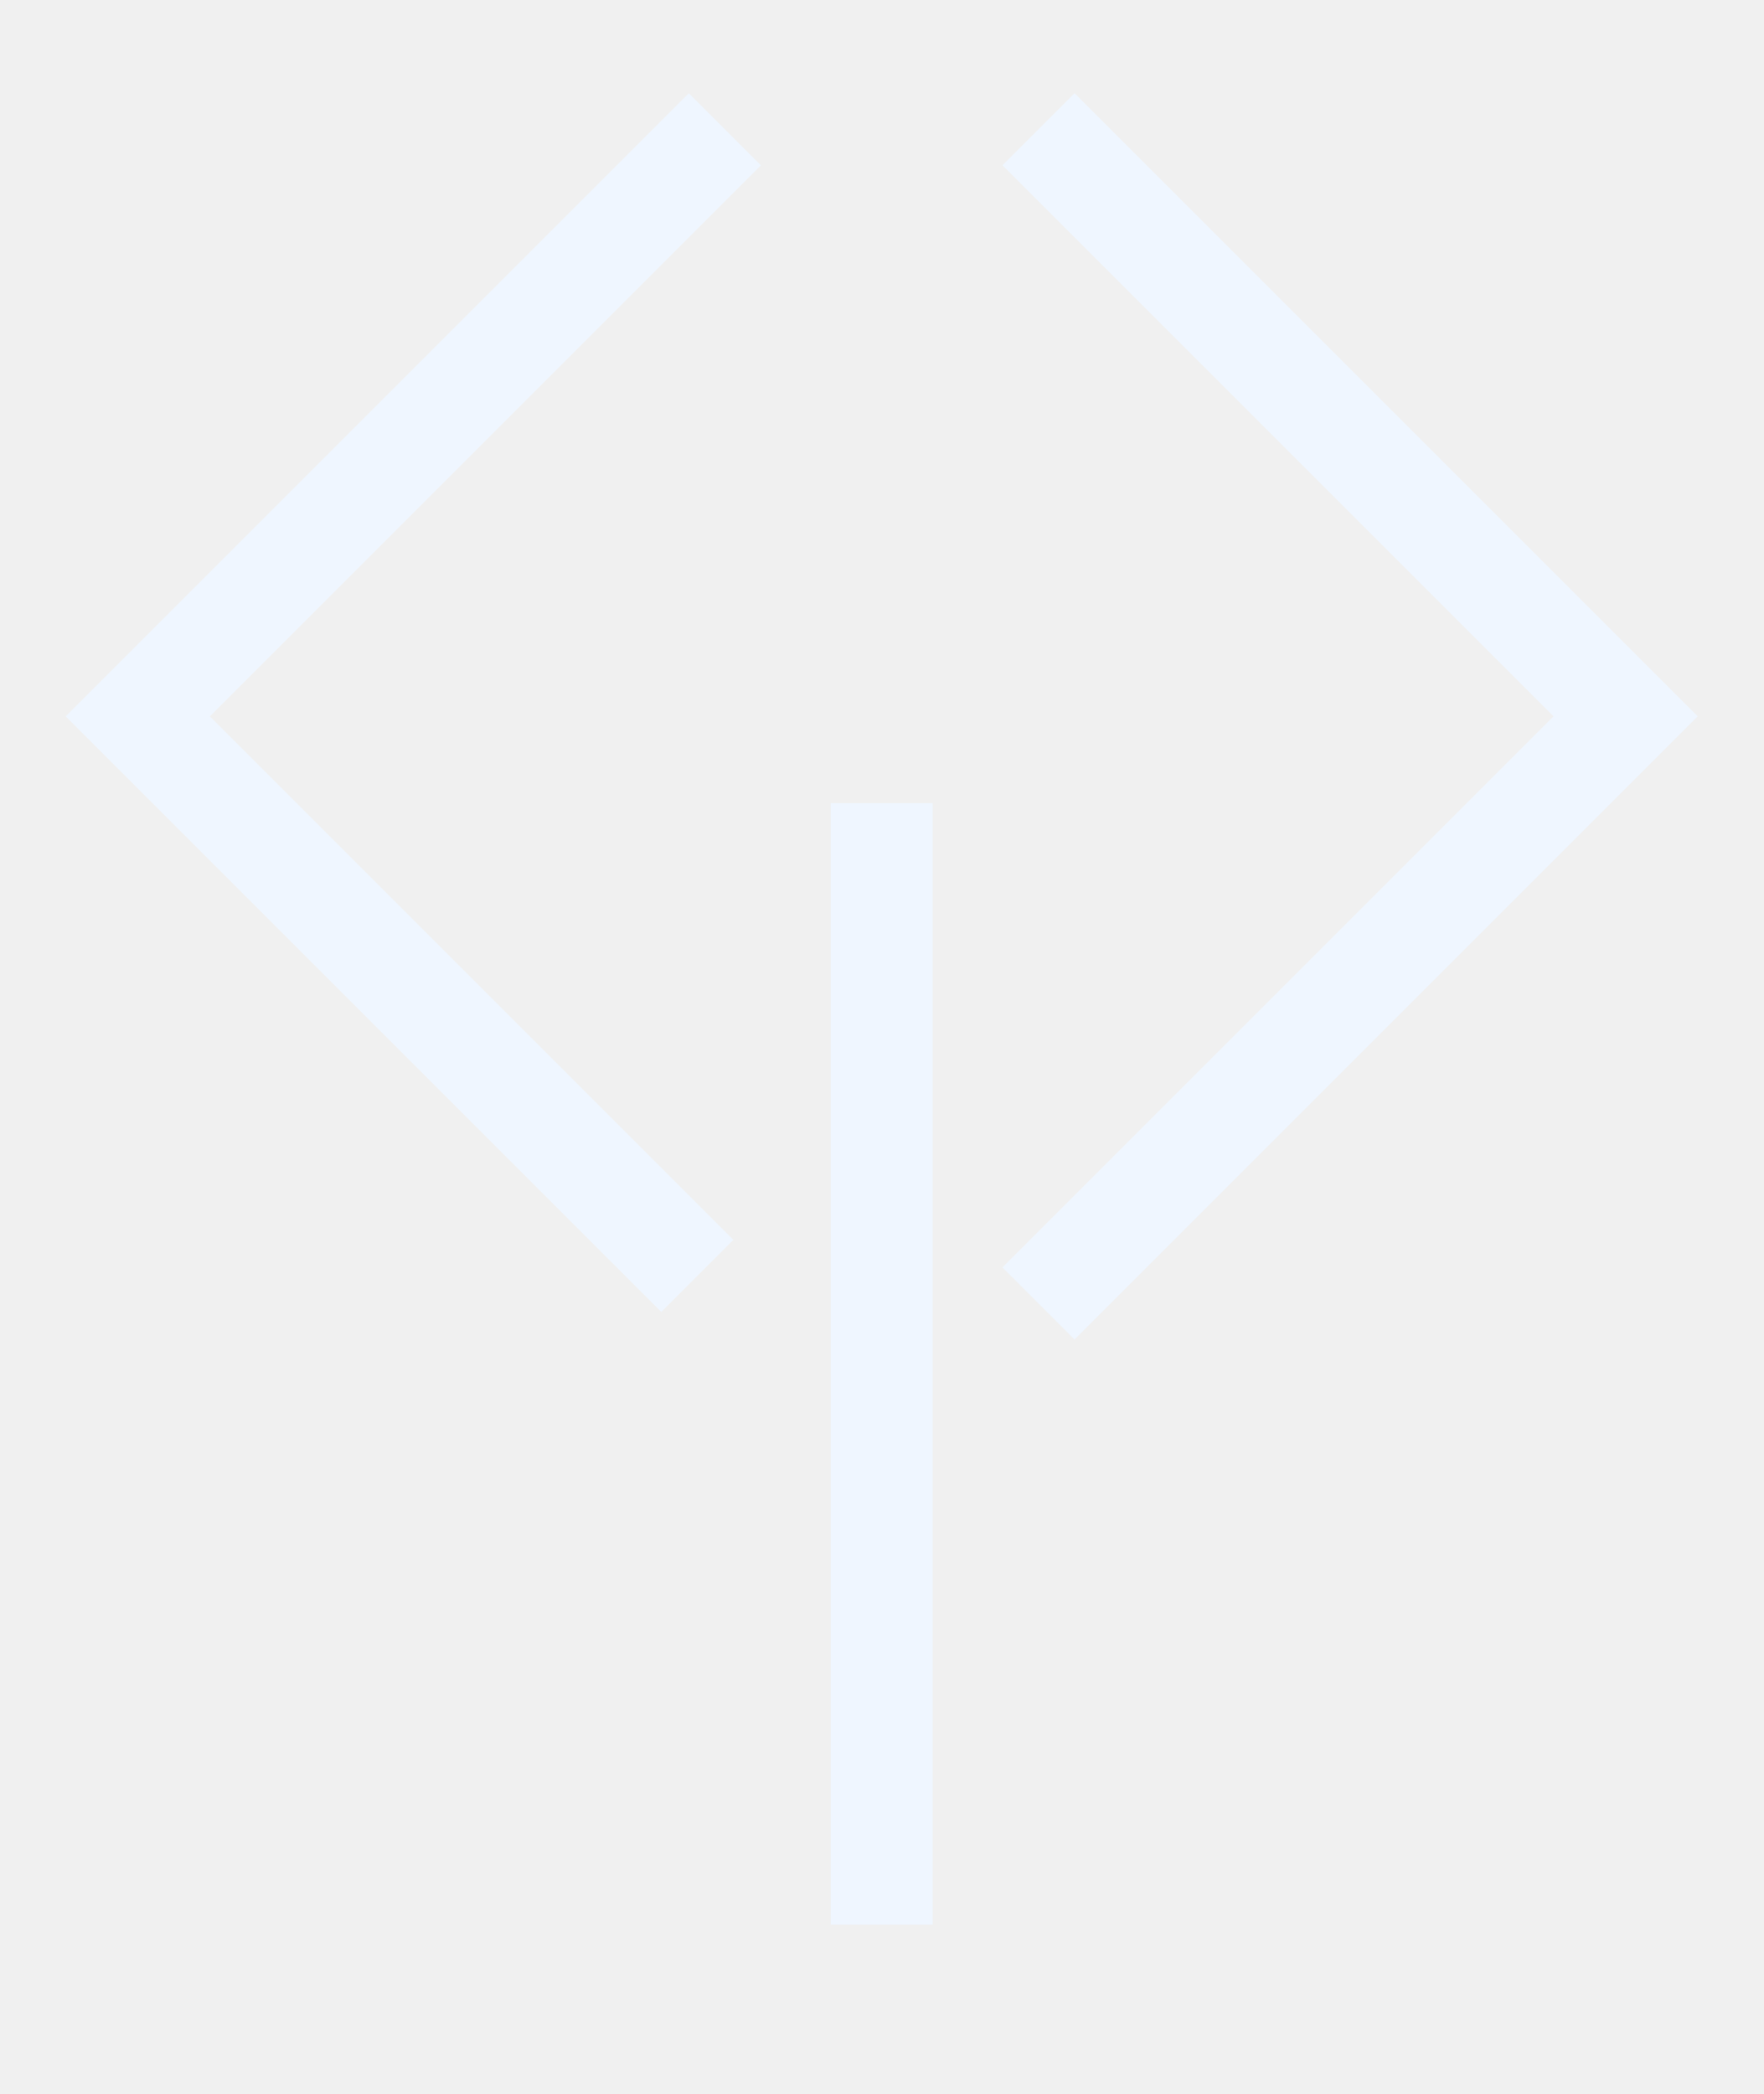
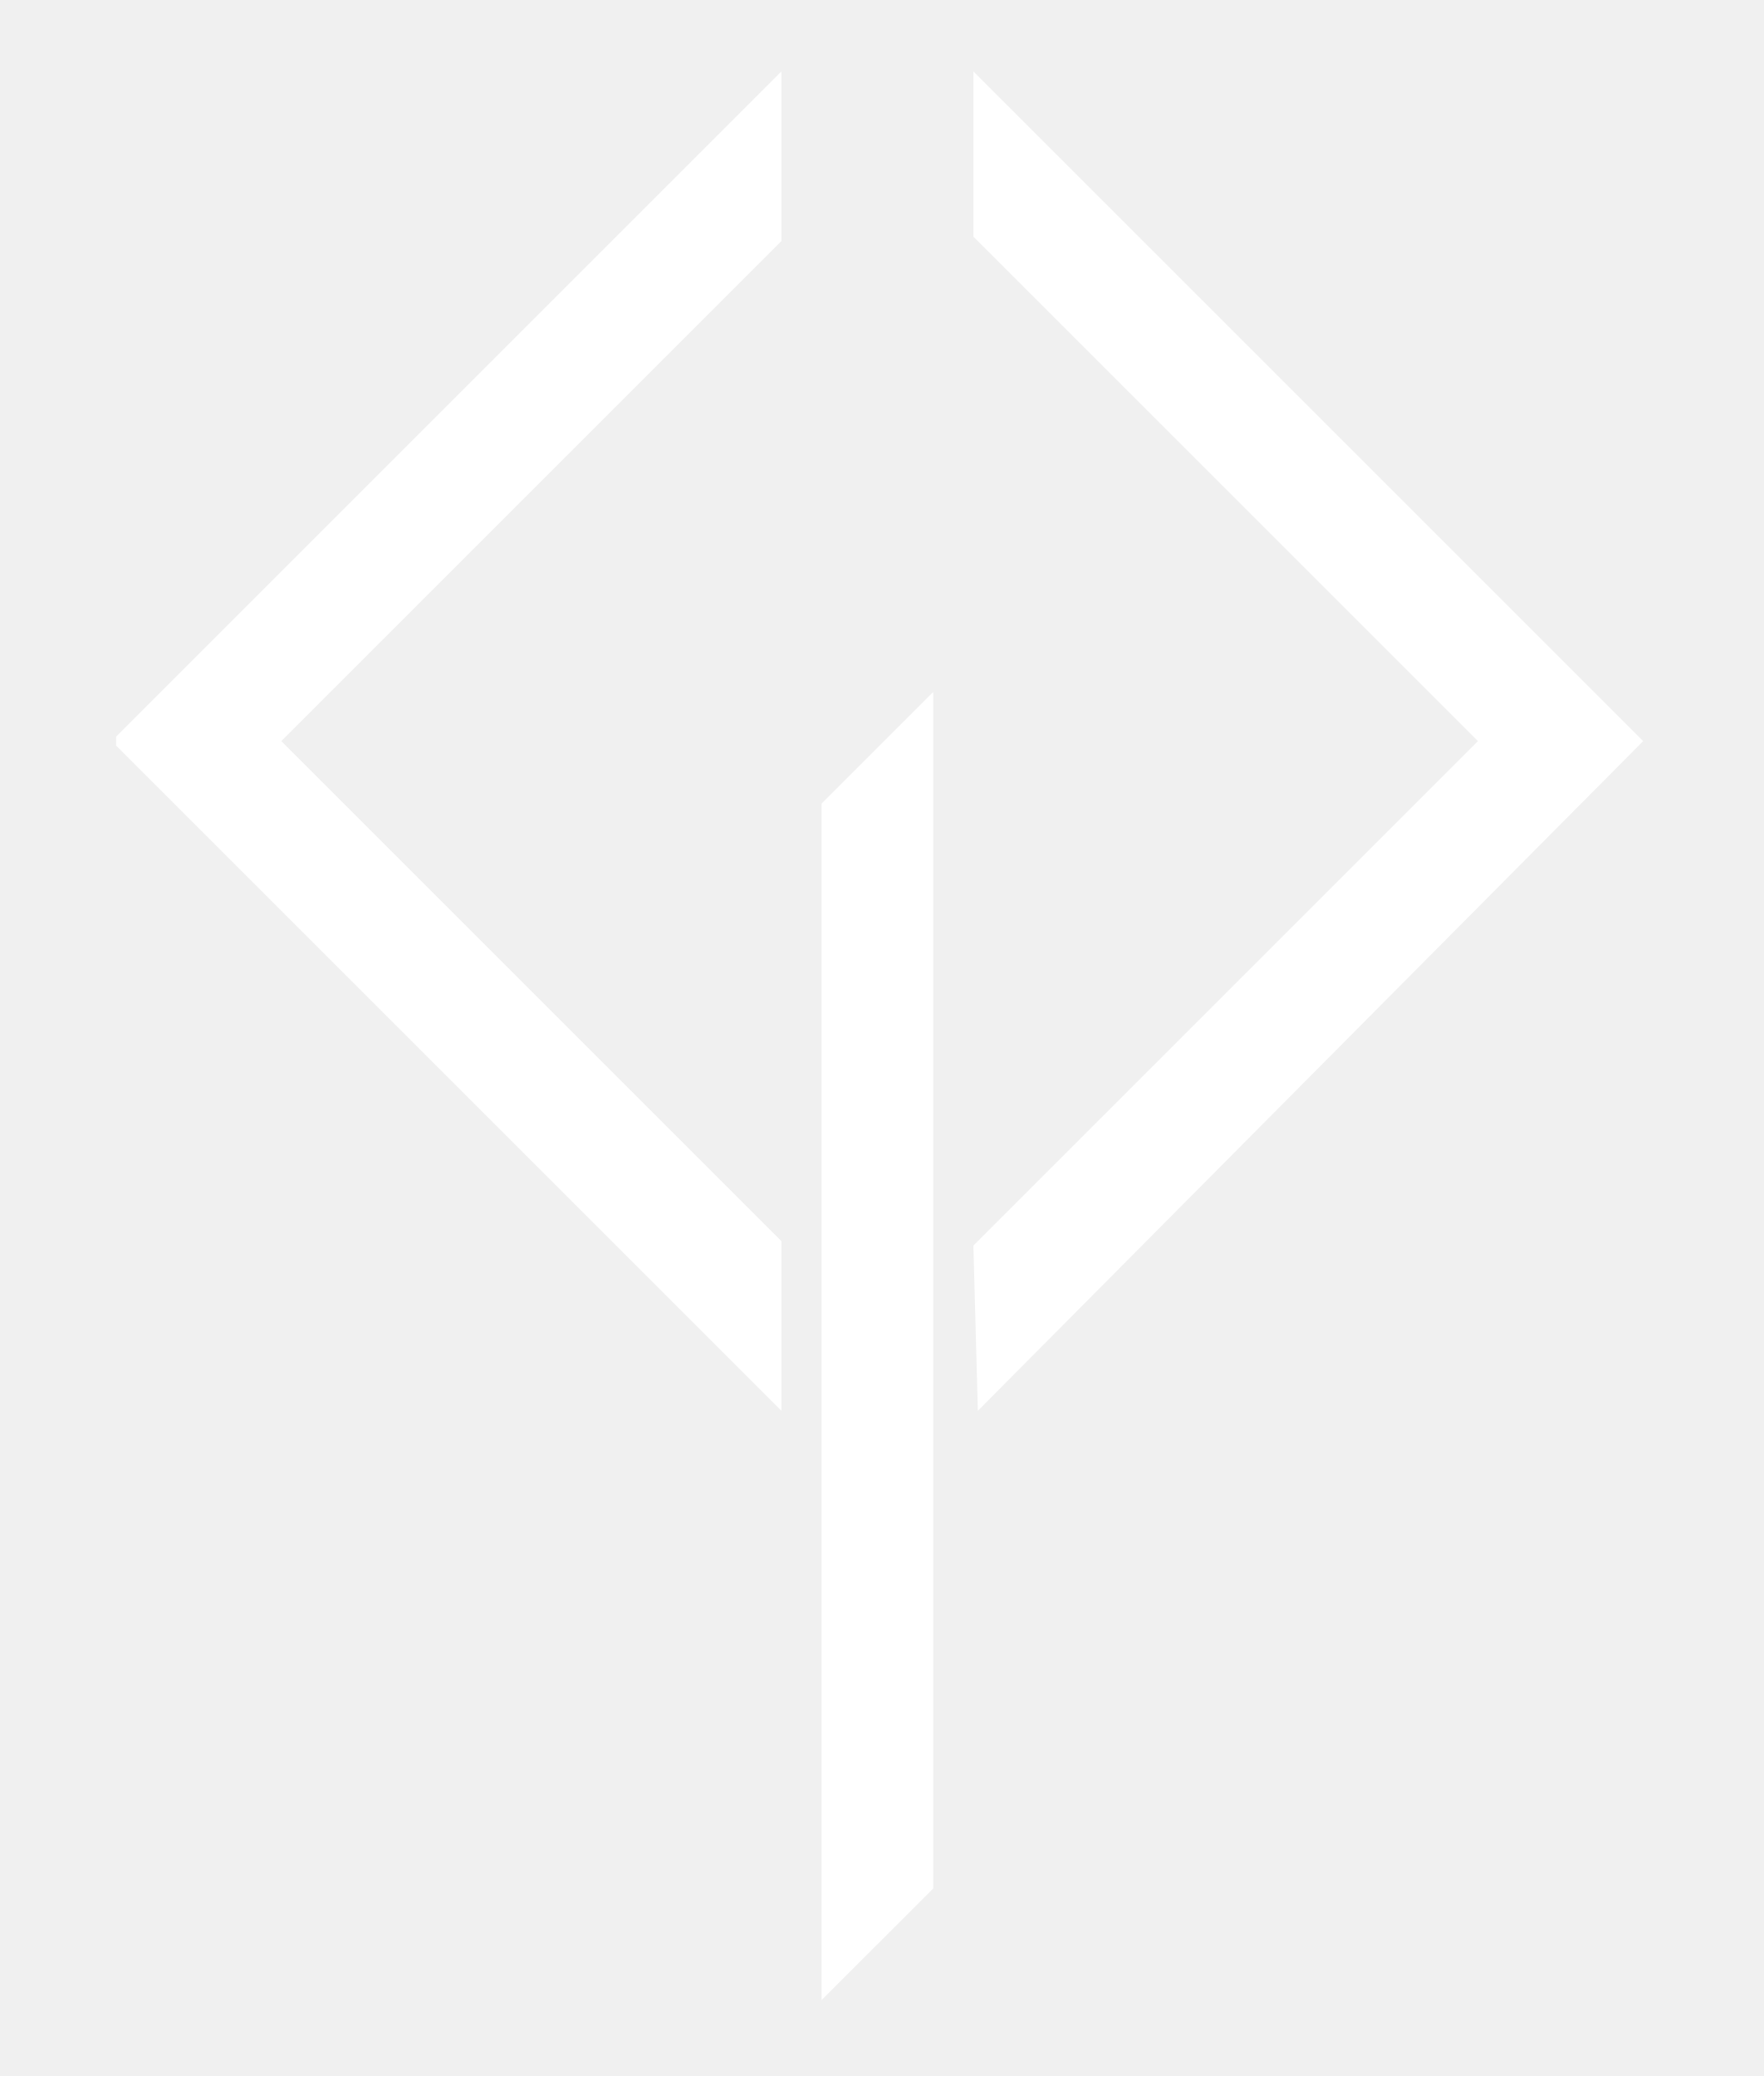
- <svg xmlns="http://www.w3.org/2000/svg" width="64" height="76" viewBox="0 0 64 76">
-   <g fill="none" stroke="#eff6ff" stroke-width="3.7" stroke-linecap="square" stroke-linejoin="miter">
-     <path d="M25 6 5 26 24 45M39 6l20 20-20 20M32 31v37" />
-   </g>
+ <svg xmlns="http://www.w3.org/2000/svg" viewBox="120 105 395 465" role="img" aria-label="Deimox">
+   <path fill="#fff" d="M295 121 146 270 146 272 295 421 295 383 183 271 295 159Z" />
+   <path fill="#fff" d="M338 121 338 158 451 271 338 384 339 421 488 271Z" />
+   <path fill="#fff" d="M329 260 304 285 304 553 329 528Z" />
</svg>
